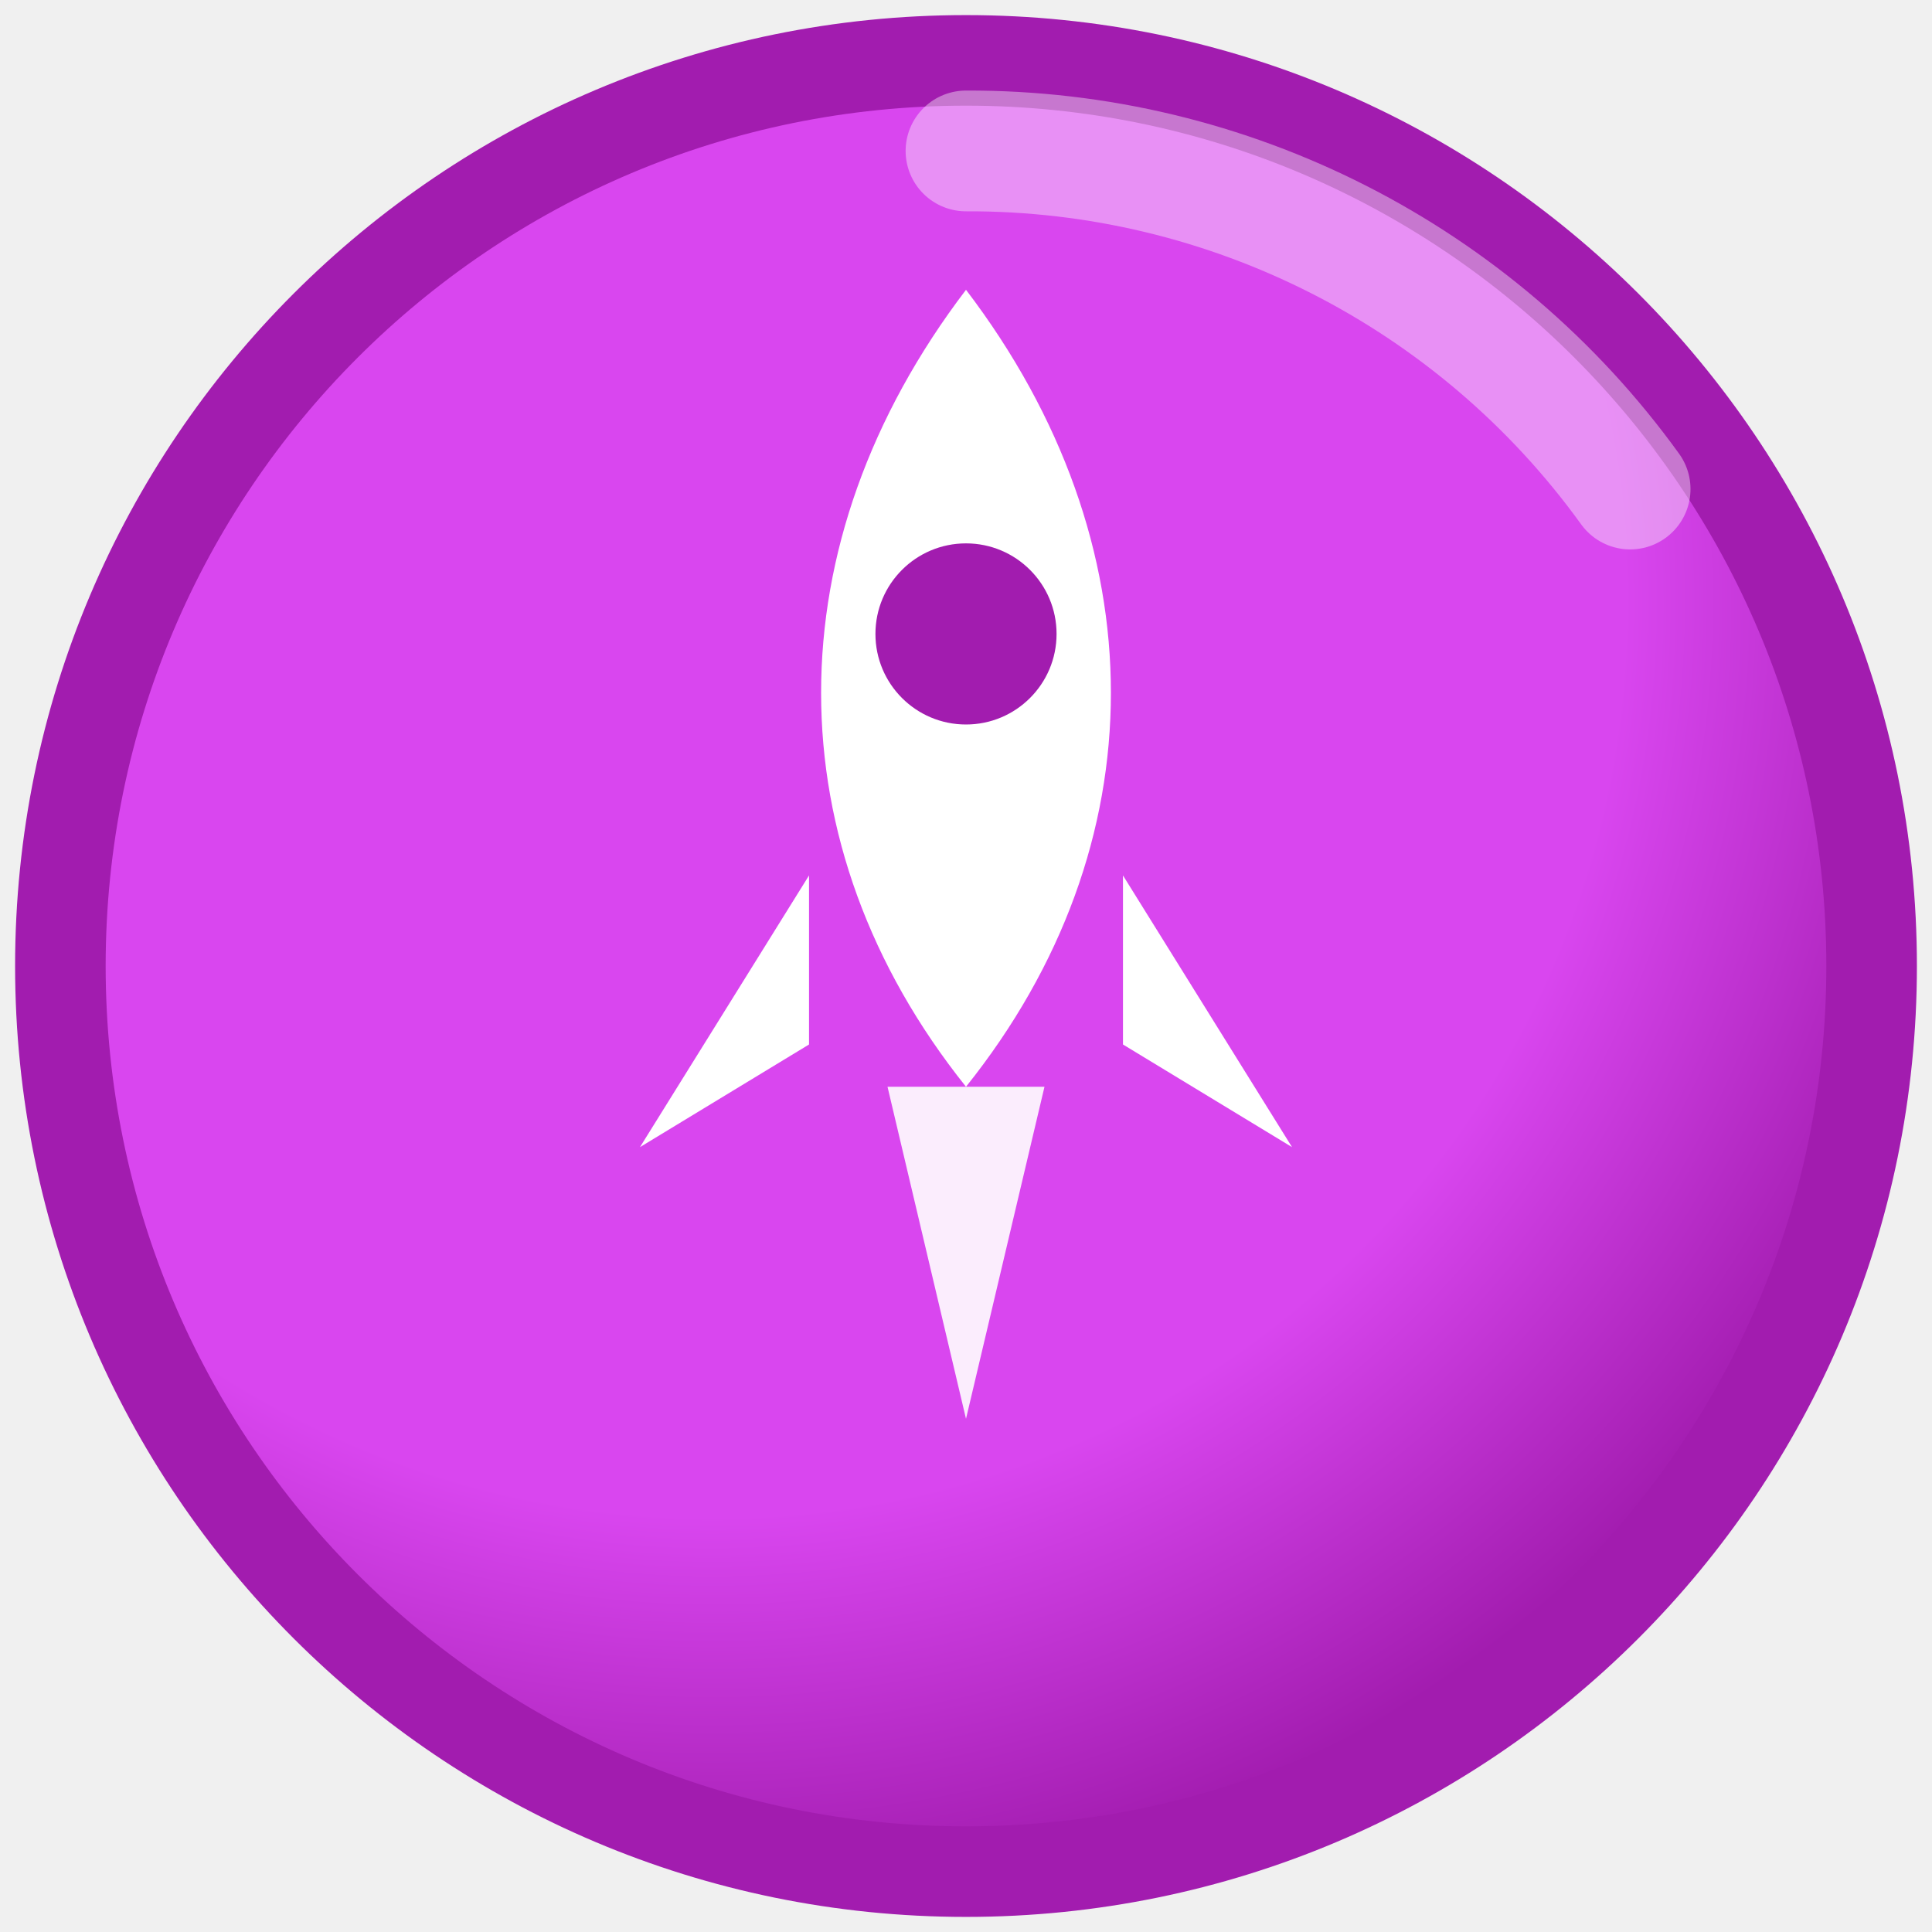
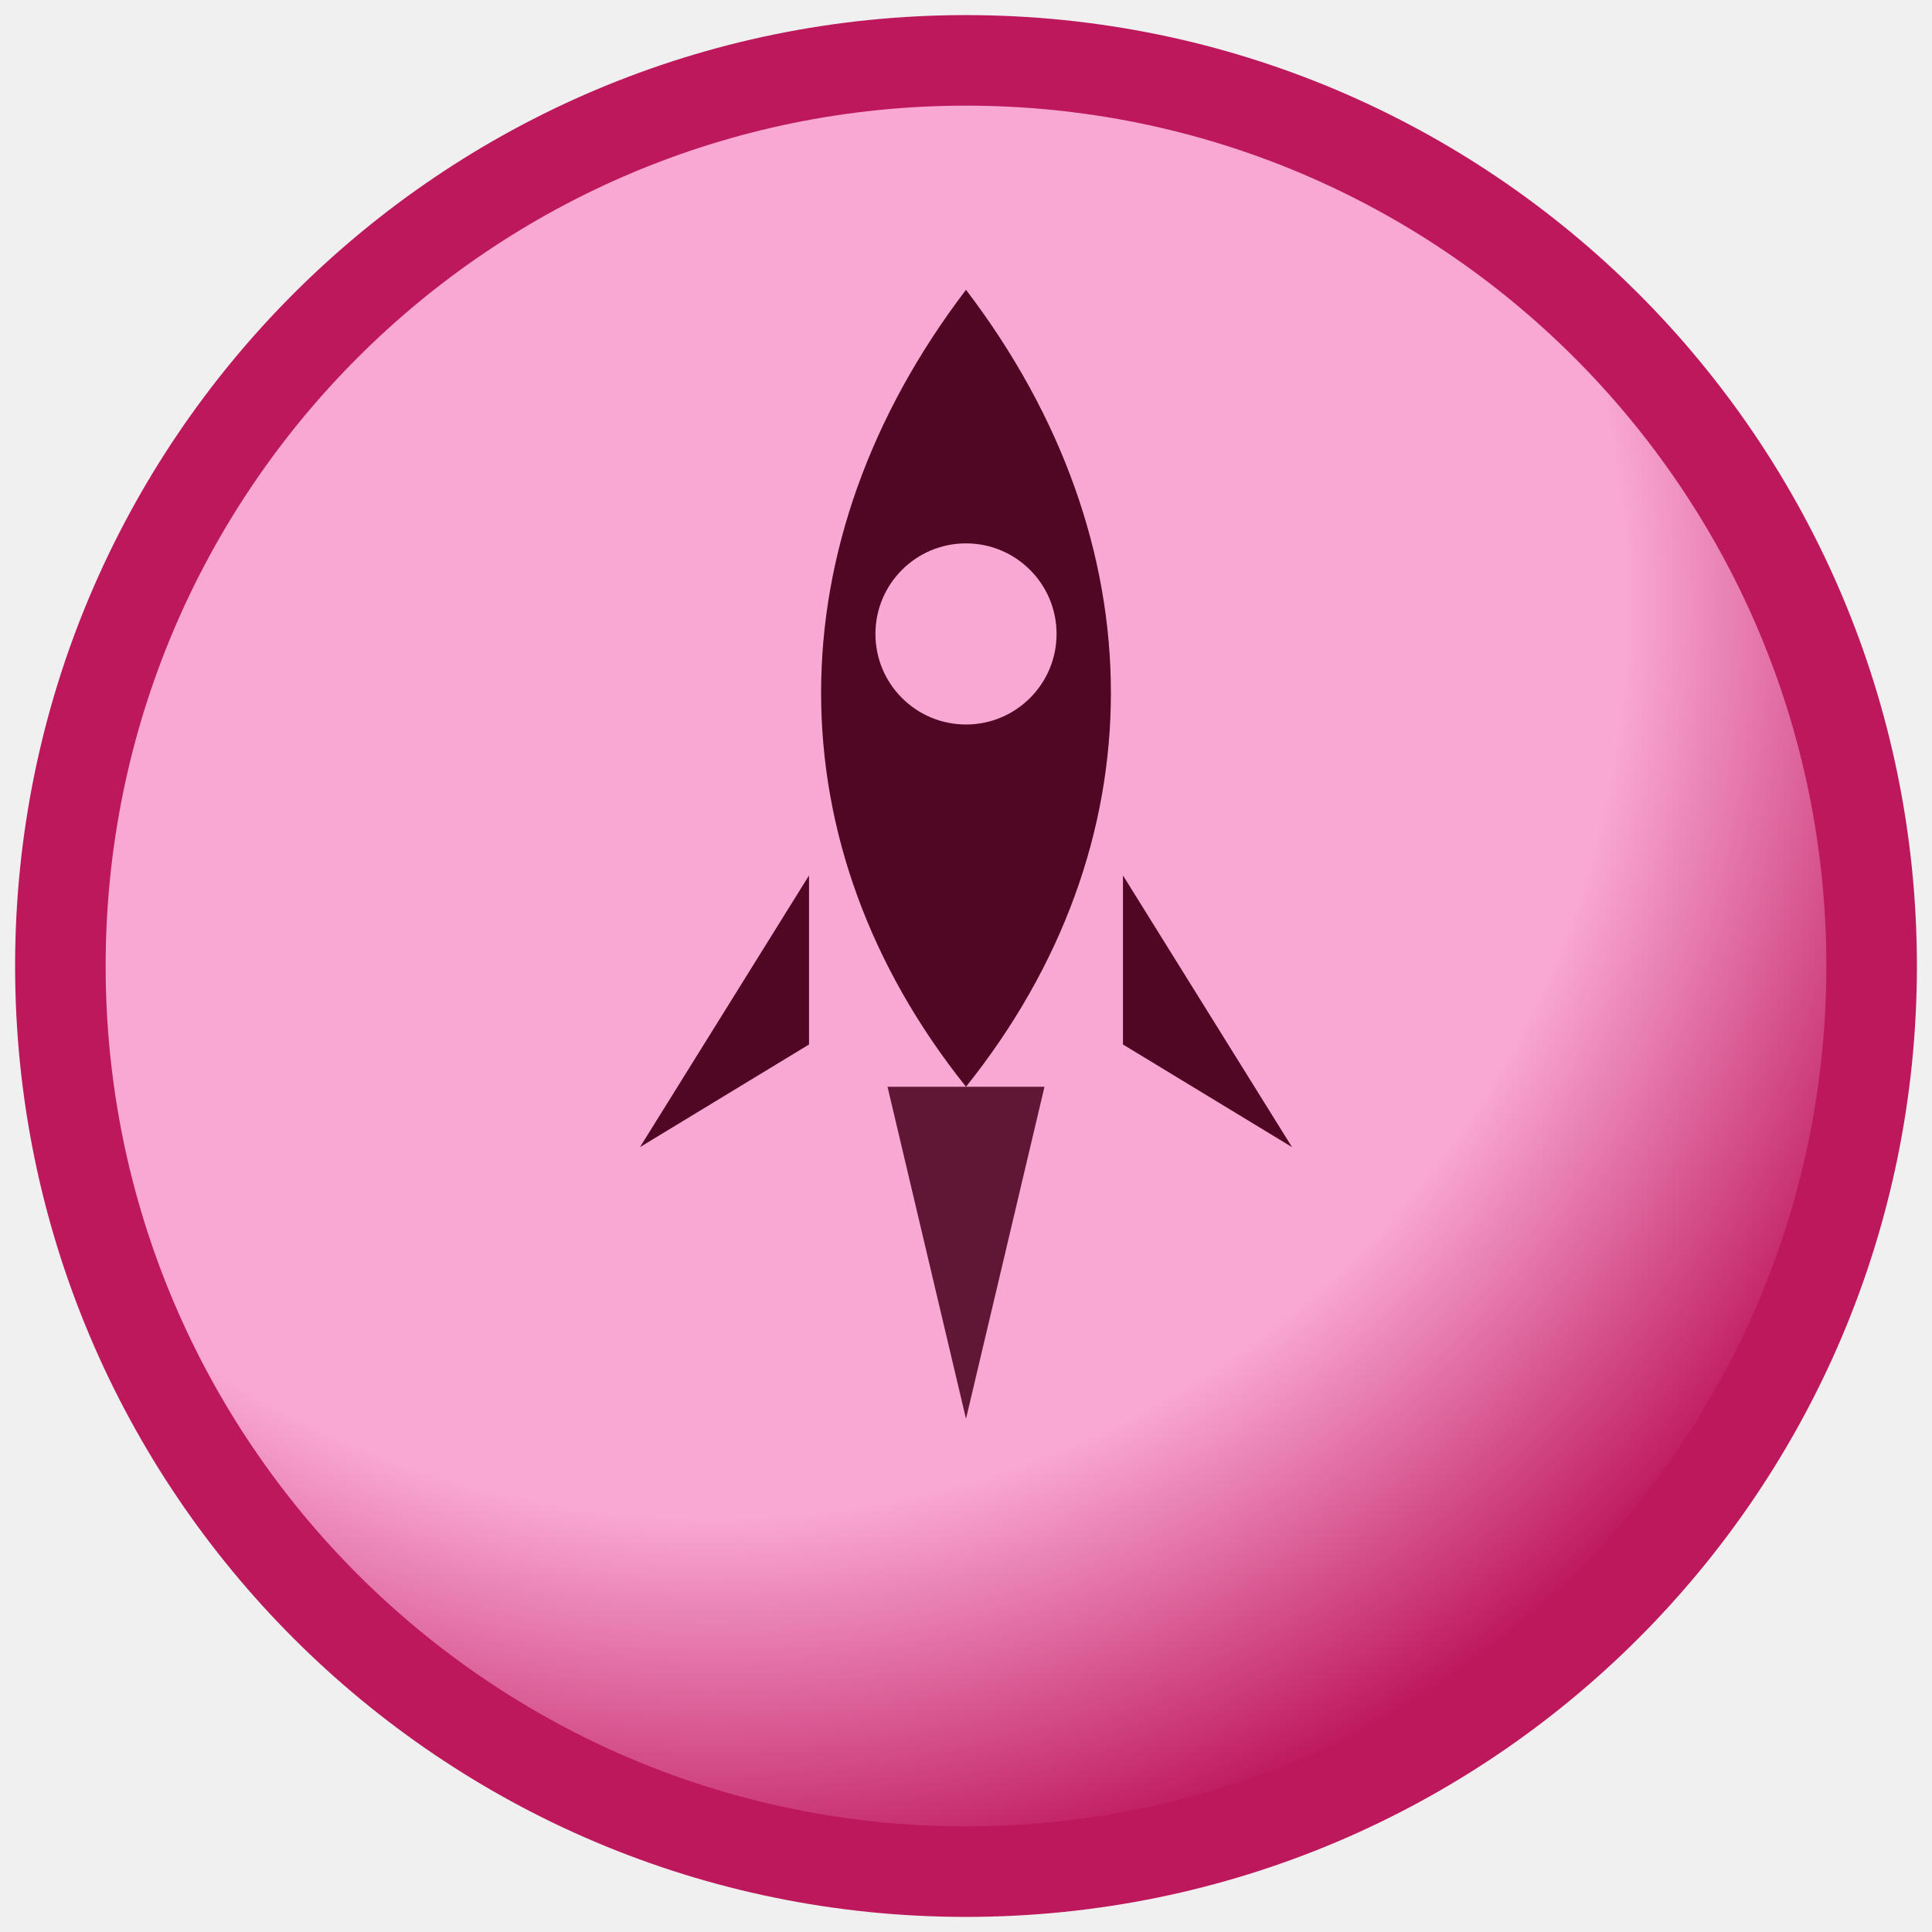
<svg xmlns="http://www.w3.org/2000/svg" viewBox="0 0 32 32" width="32" height="32">
  <defs>
    <radialGradient id="grad-missile" cx="36%" cy="30%" r="72%">
-       <stop offset="0%" stop-color="#d946ef" stop-opacity="1" />
-       <stop offset="70%" stop-color="#d946ef" />
-       <stop offset="100%" stop-color="#a21caf" />
+       <stop offset="0%" stop-color="#f9a8d4" />
+       <stop offset="70%" stop-color="#f9a8d4" />
+       <stop offset="100%" stop-color="#be185d" />
    </radialGradient>
  </defs>
-   <circle cx="16" cy="16" r="15" fill="url(#grad-missile)" stroke="#a21caf" stroke-width="1.5" />
-   <path d="M16 2.5 a13.5 13.5 0 0 1 11 5.6" fill="none" stroke="#fff" stroke-opacity="0.4" stroke-width="2" stroke-linecap="round" />
-   <path d="M16 4.8 C 19.2 9, 19.2 14, 16 18 C 12.8 14, 12.8 9, 16 4.8 Z" fill="#fff" />
-   <path d="M13.4 14.5 L10.6 19 L13.4 17.3 Z" fill="#fff" />
-   <path d="M18.6 14.5 L21.4 19 L18.6 17.3 Z" fill="#fff" />
-   <circle cx="16" cy="10.5" r="1.5" fill="#a21caf" />
-   <path d="M14.7 18 L16 23.5 L17.3 18 Z" fill="#fff" opacity="0.9" />
+   <circle cx="16" cy="16" r="15" fill="url(#grad-missile)" stroke="#be185d" stroke-width="1.5" />
+   <g color="#500724">
+     <path d="M16 4.8 C 19.2 9, 19.2 14, 16 18 C 12.8 14, 12.8 9, 16 4.8 Z" fill="currentColor" />
+     <path d="M13.4 14.5 L10.6 19 L13.4 17.3 Z" fill="currentColor" />
+     <path d="M18.6 14.5 L21.4 19 L18.6 17.3 Z" fill="currentColor" />
+     <circle cx="16" cy="10.5" r="1.5" fill="#f9a8d4" />
+     <path d="M14.7 18 L16 23.5 L17.3 18 Z" fill="currentColor" opacity="0.9" />
+   </g>
</svg>
